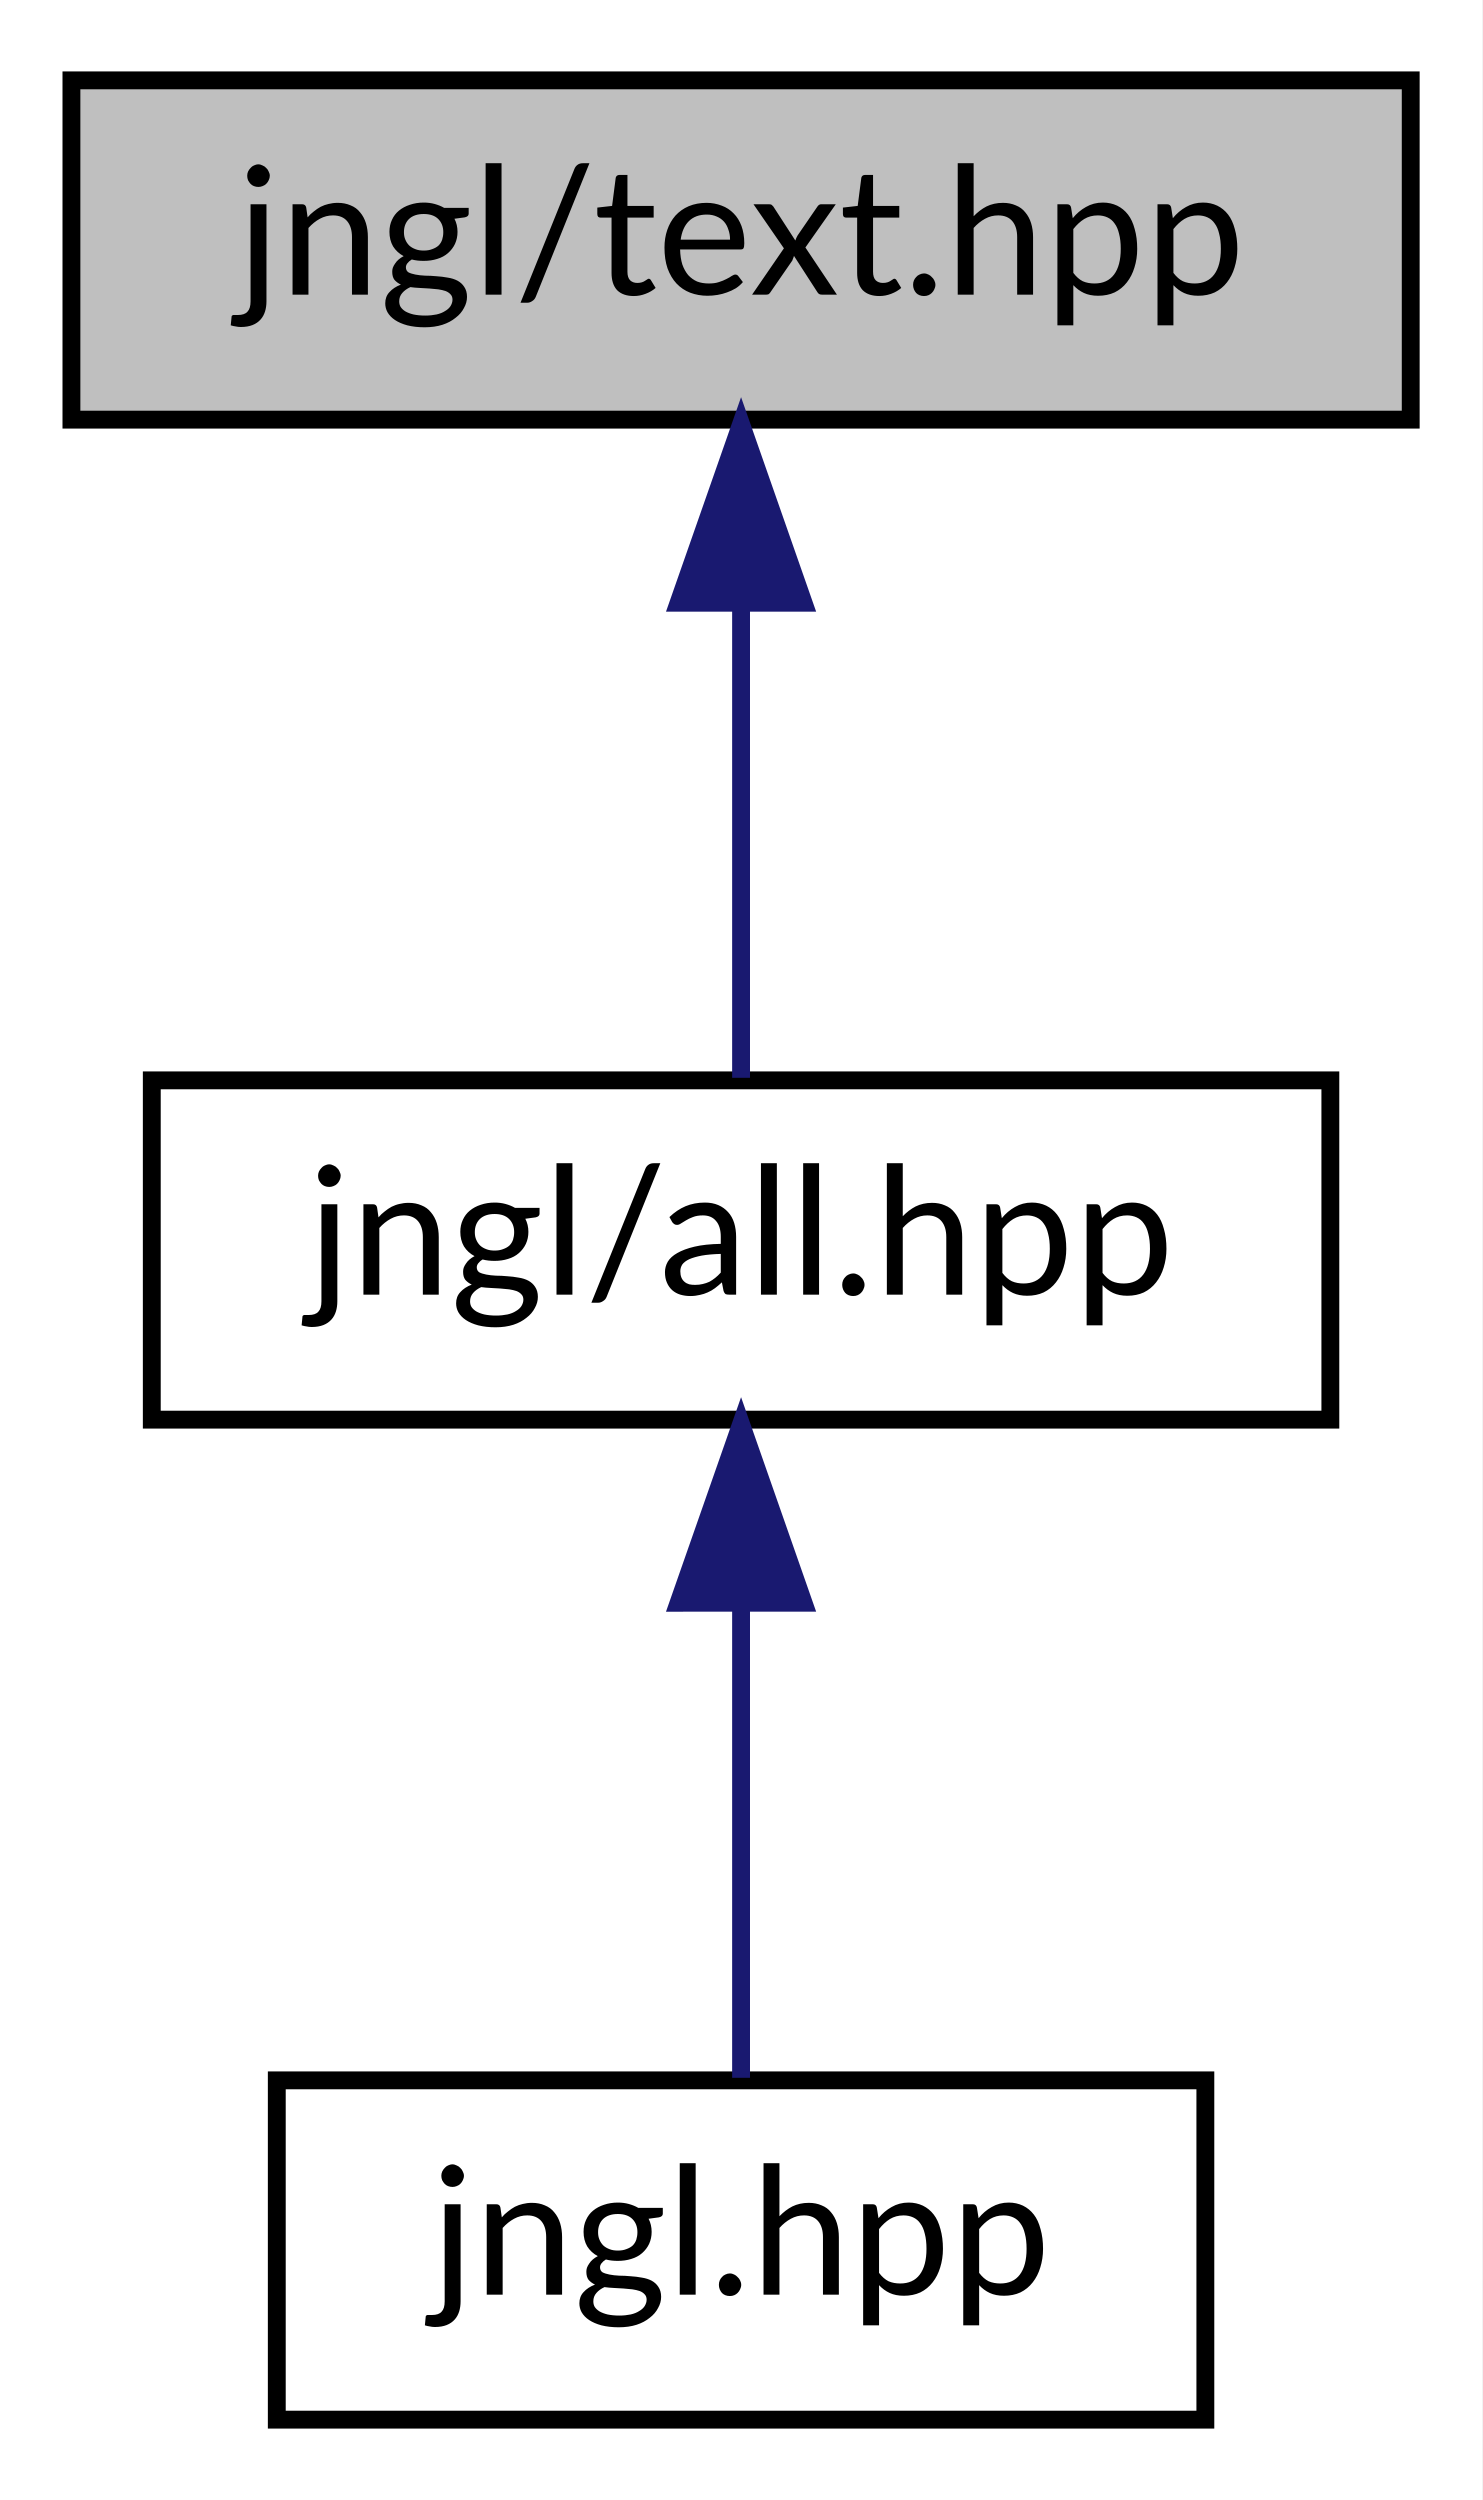
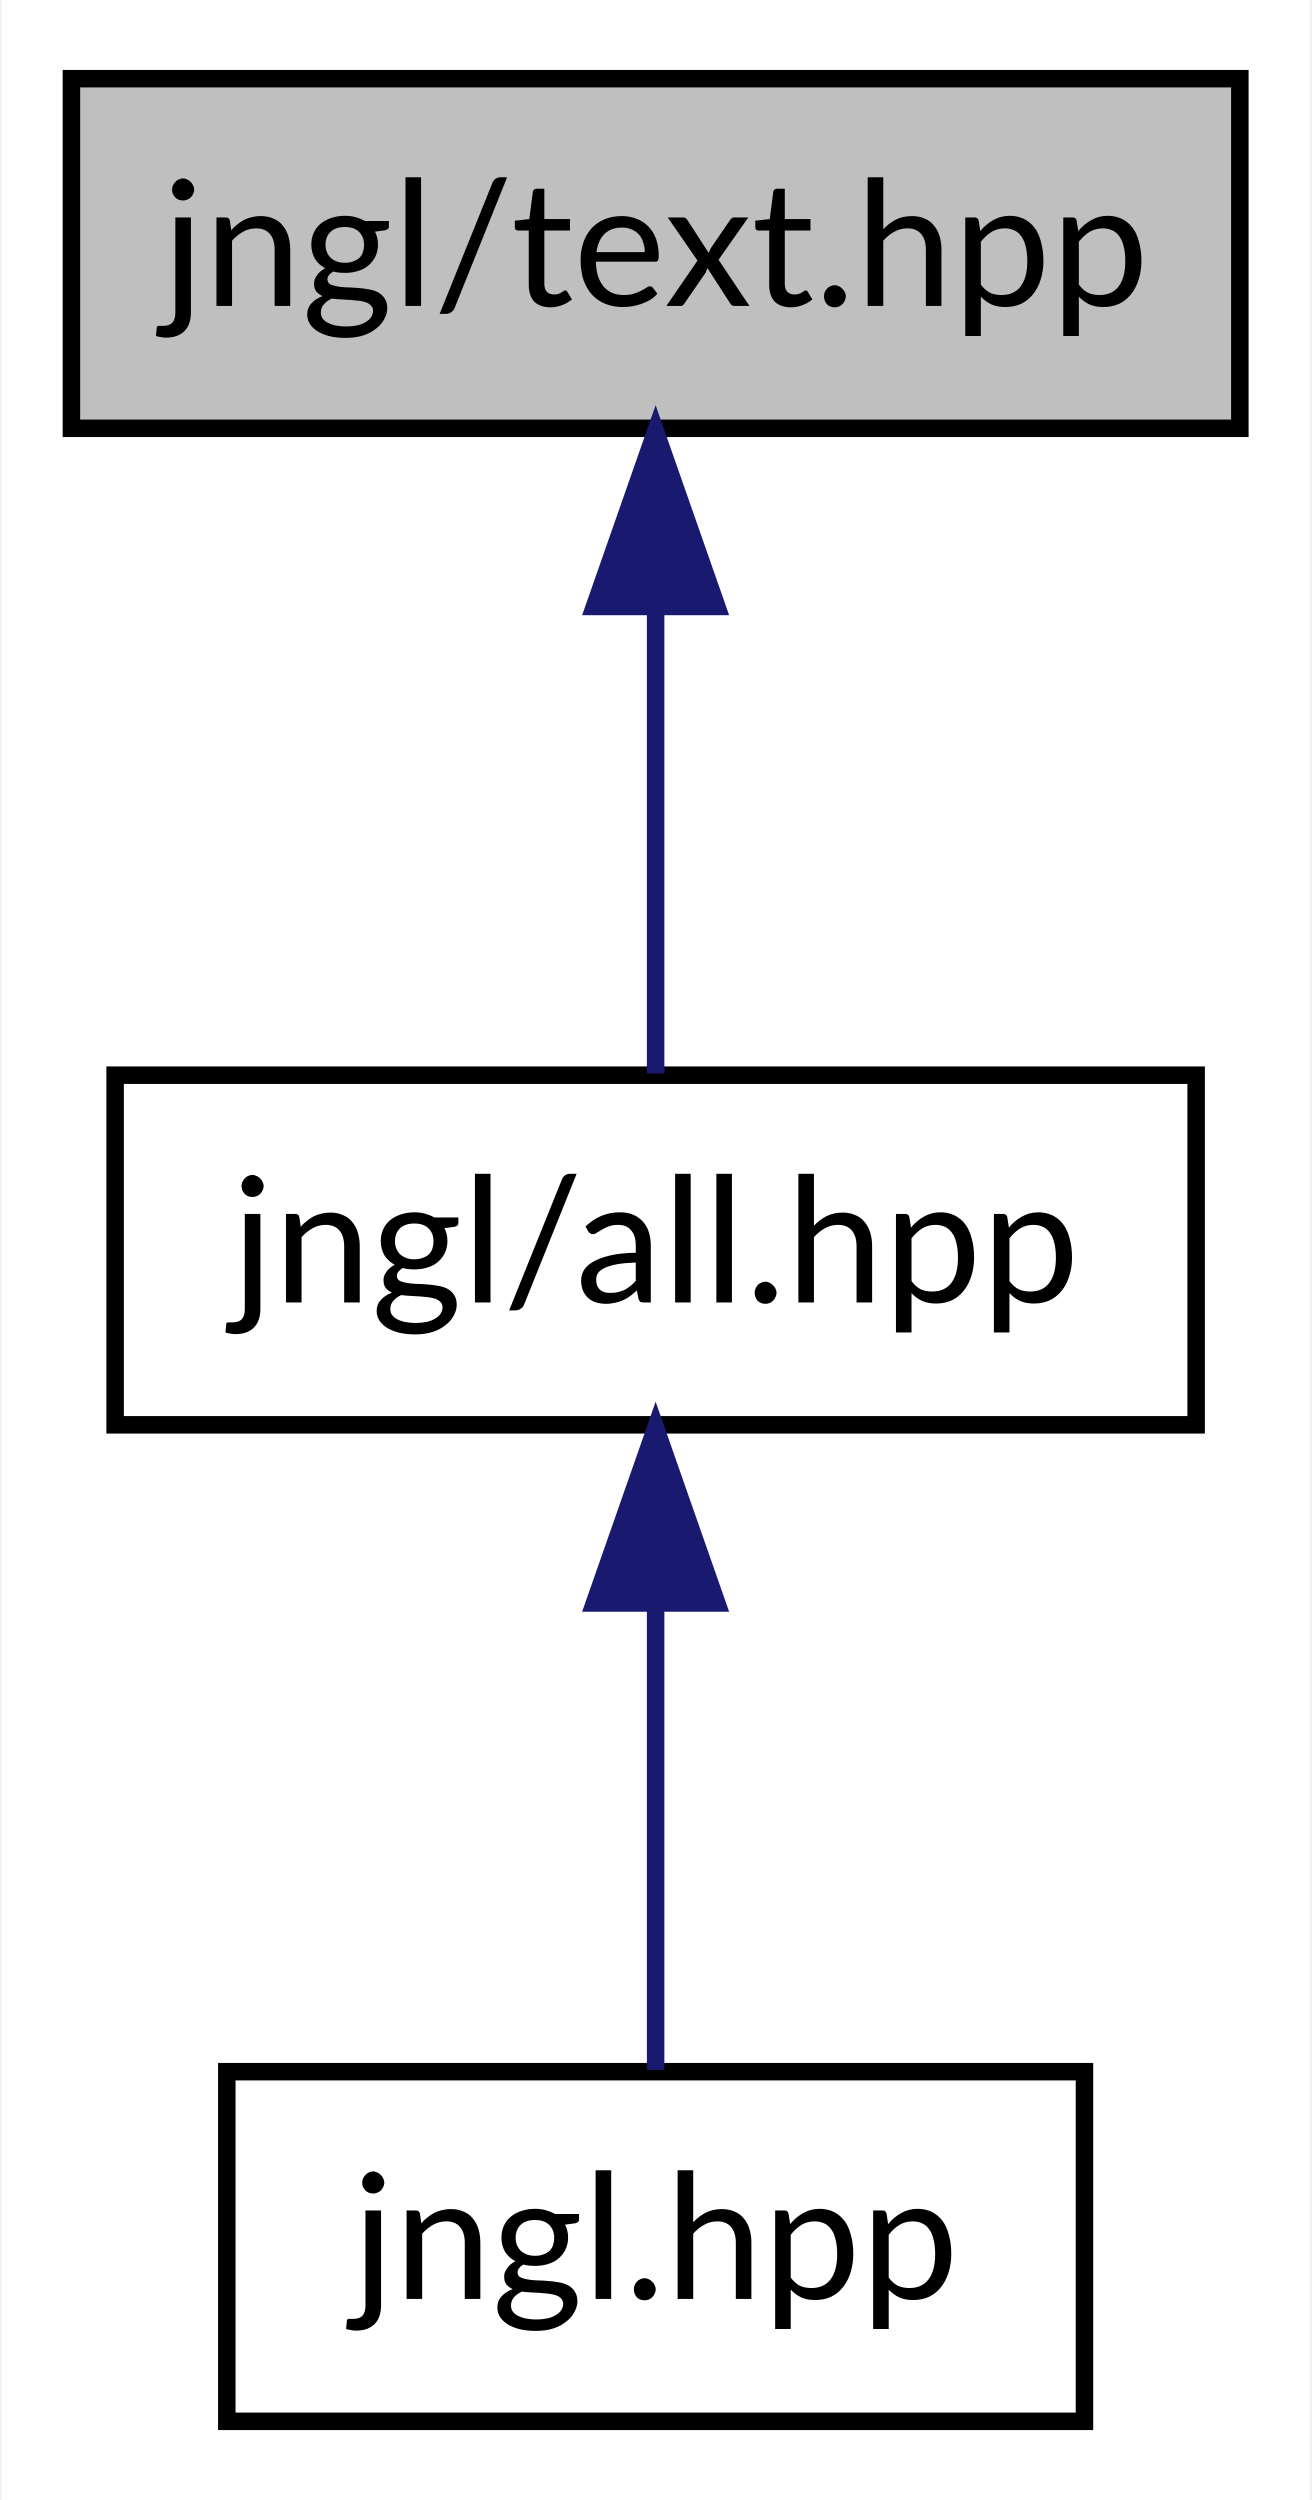
- <svg xmlns="http://www.w3.org/2000/svg" xmlns:xlink="http://www.w3.org/1999/xlink" width="83pt" height="140pt" viewBox="0.00 0.00 83.00 140.00">
-   <g id="graph0" class="graph" transform="scale(1 1) rotate(0) translate(4 136)">
-     <polygon fill="#ffffff" stroke="transparent" points="-4,4 -4,-136 79,-136 79,4 -4,4" />
+ <svg xmlns="http://www.w3.org/2000/svg" xmlns:xlink="http://www.w3.org/1999/xlink" width="75pt" height="143pt" viewBox="0.00 0.00 74.83 143.00">
+   <g id="graph0" class="graph" transform="scale(1 1) rotate(0) translate(4 139)">
+     <polygon fill="#ffffff" stroke="transparent" points="-4,4 -4,-139 70.834,-139 70.834,4 -4,4" />
    <g id="node1" class="node">
-       <polygon fill="#bfbfbf" stroke="#000000" points="0,-112.5 0,-131.5 75,-131.5 75,-112.5 0,-112.5" />
-       <text text-anchor="middle" x="37.5" y="-119.5" font-family="Lato" font-size="10.00" fill="#000000">jngl/text.hpp</text>
+       <polygon fill="#bfbfbf" stroke="#000000" points="0,-114.5 0,-134.5 66.834,-134.5 66.834,-114.5 0,-114.5" />
+       <text text-anchor="middle" x="33.417" y="-121.5" font-family="Lato" font-size="10.00" fill="#000000">jngl/text.hpp</text>
    </g>
    <g id="node2" class="node">
      <g id="a_node2">
        <a xlink:href="all_8hpp.html" target="_top" xlink:title="Includes all JNGL headers. ">
-           <polygon fill="#ffffff" stroke="#000000" points="4.5,-56.5 4.5,-75.5 70.5,-75.5 70.5,-56.5 4.5,-56.5" />
-           <text text-anchor="middle" x="37.5" y="-63.5" font-family="Lato" font-size="10.00" fill="#000000">jngl/all.hpp</text>
+           <polygon fill="#ffffff" stroke="#000000" points="2.5,-57.5 2.5,-77.5 64.334,-77.5 64.334,-57.5 2.5,-57.5" />
+           <text text-anchor="middle" x="33.417" y="-64.5" font-family="Lato" font-size="10.00" fill="#000000">jngl/all.hpp</text>
        </a>
      </g>
    </g>
    <g id="edge1" class="edge">
-       <path fill="none" stroke="#191970" d="M37.5,-102.157C37.5,-93.155 37.5,-82.92 37.5,-75.643" />
-       <polygon fill="#191970" stroke="#191970" points="34,-102.246 37.5,-112.246 41,-102.246 34,-102.246" />
+       <path fill="none" stroke="#191970" d="M33.417,-104.177C33.417,-95.162 33.417,-84.956 33.417,-77.602" />
+       <polygon fill="#191970" stroke="#191970" points="29.917,-104.309 33.417,-114.309 36.917,-104.31 29.917,-104.309" />
    </g>
    <g id="node3" class="node">
      <g id="a_node3">
        <a xlink:href="jngl_8hpp_source.html" target="_top" xlink:title="jngl.hpp">
-           <polygon fill="#ffffff" stroke="#000000" points="11.5,-.5 11.5,-19.5 63.5,-19.5 63.5,-.5 11.5,-.5" />
-           <text text-anchor="middle" x="37.5" y="-7.5" font-family="Lato" font-size="10.00" fill="#000000">jngl.hpp</text>
+           <polygon fill="#ffffff" stroke="#000000" points="8.888,-.5 8.888,-20.5 57.946,-20.5 57.946,-.5 8.888,-.5" />
+           <text text-anchor="middle" x="33.417" y="-7.5" font-family="Lato" font-size="10.00" fill="#000000">jngl.hpp</text>
        </a>
      </g>
    </g>
    <g id="edge2" class="edge">
-       <path fill="none" stroke="#191970" d="M37.5,-46.157C37.5,-37.155 37.5,-26.92 37.5,-19.643" />
-       <polygon fill="#191970" stroke="#191970" points="34,-46.245 37.5,-56.245 41,-46.246 34,-46.245" />
+       <path fill="none" stroke="#191970" d="M33.417,-47.177C33.417,-38.163 33.417,-27.956 33.417,-20.602" />
+       <polygon fill="#191970" stroke="#191970" points="29.917,-47.309 33.417,-57.309 36.917,-47.31 29.917,-47.309" />
    </g>
  </g>
</svg>
